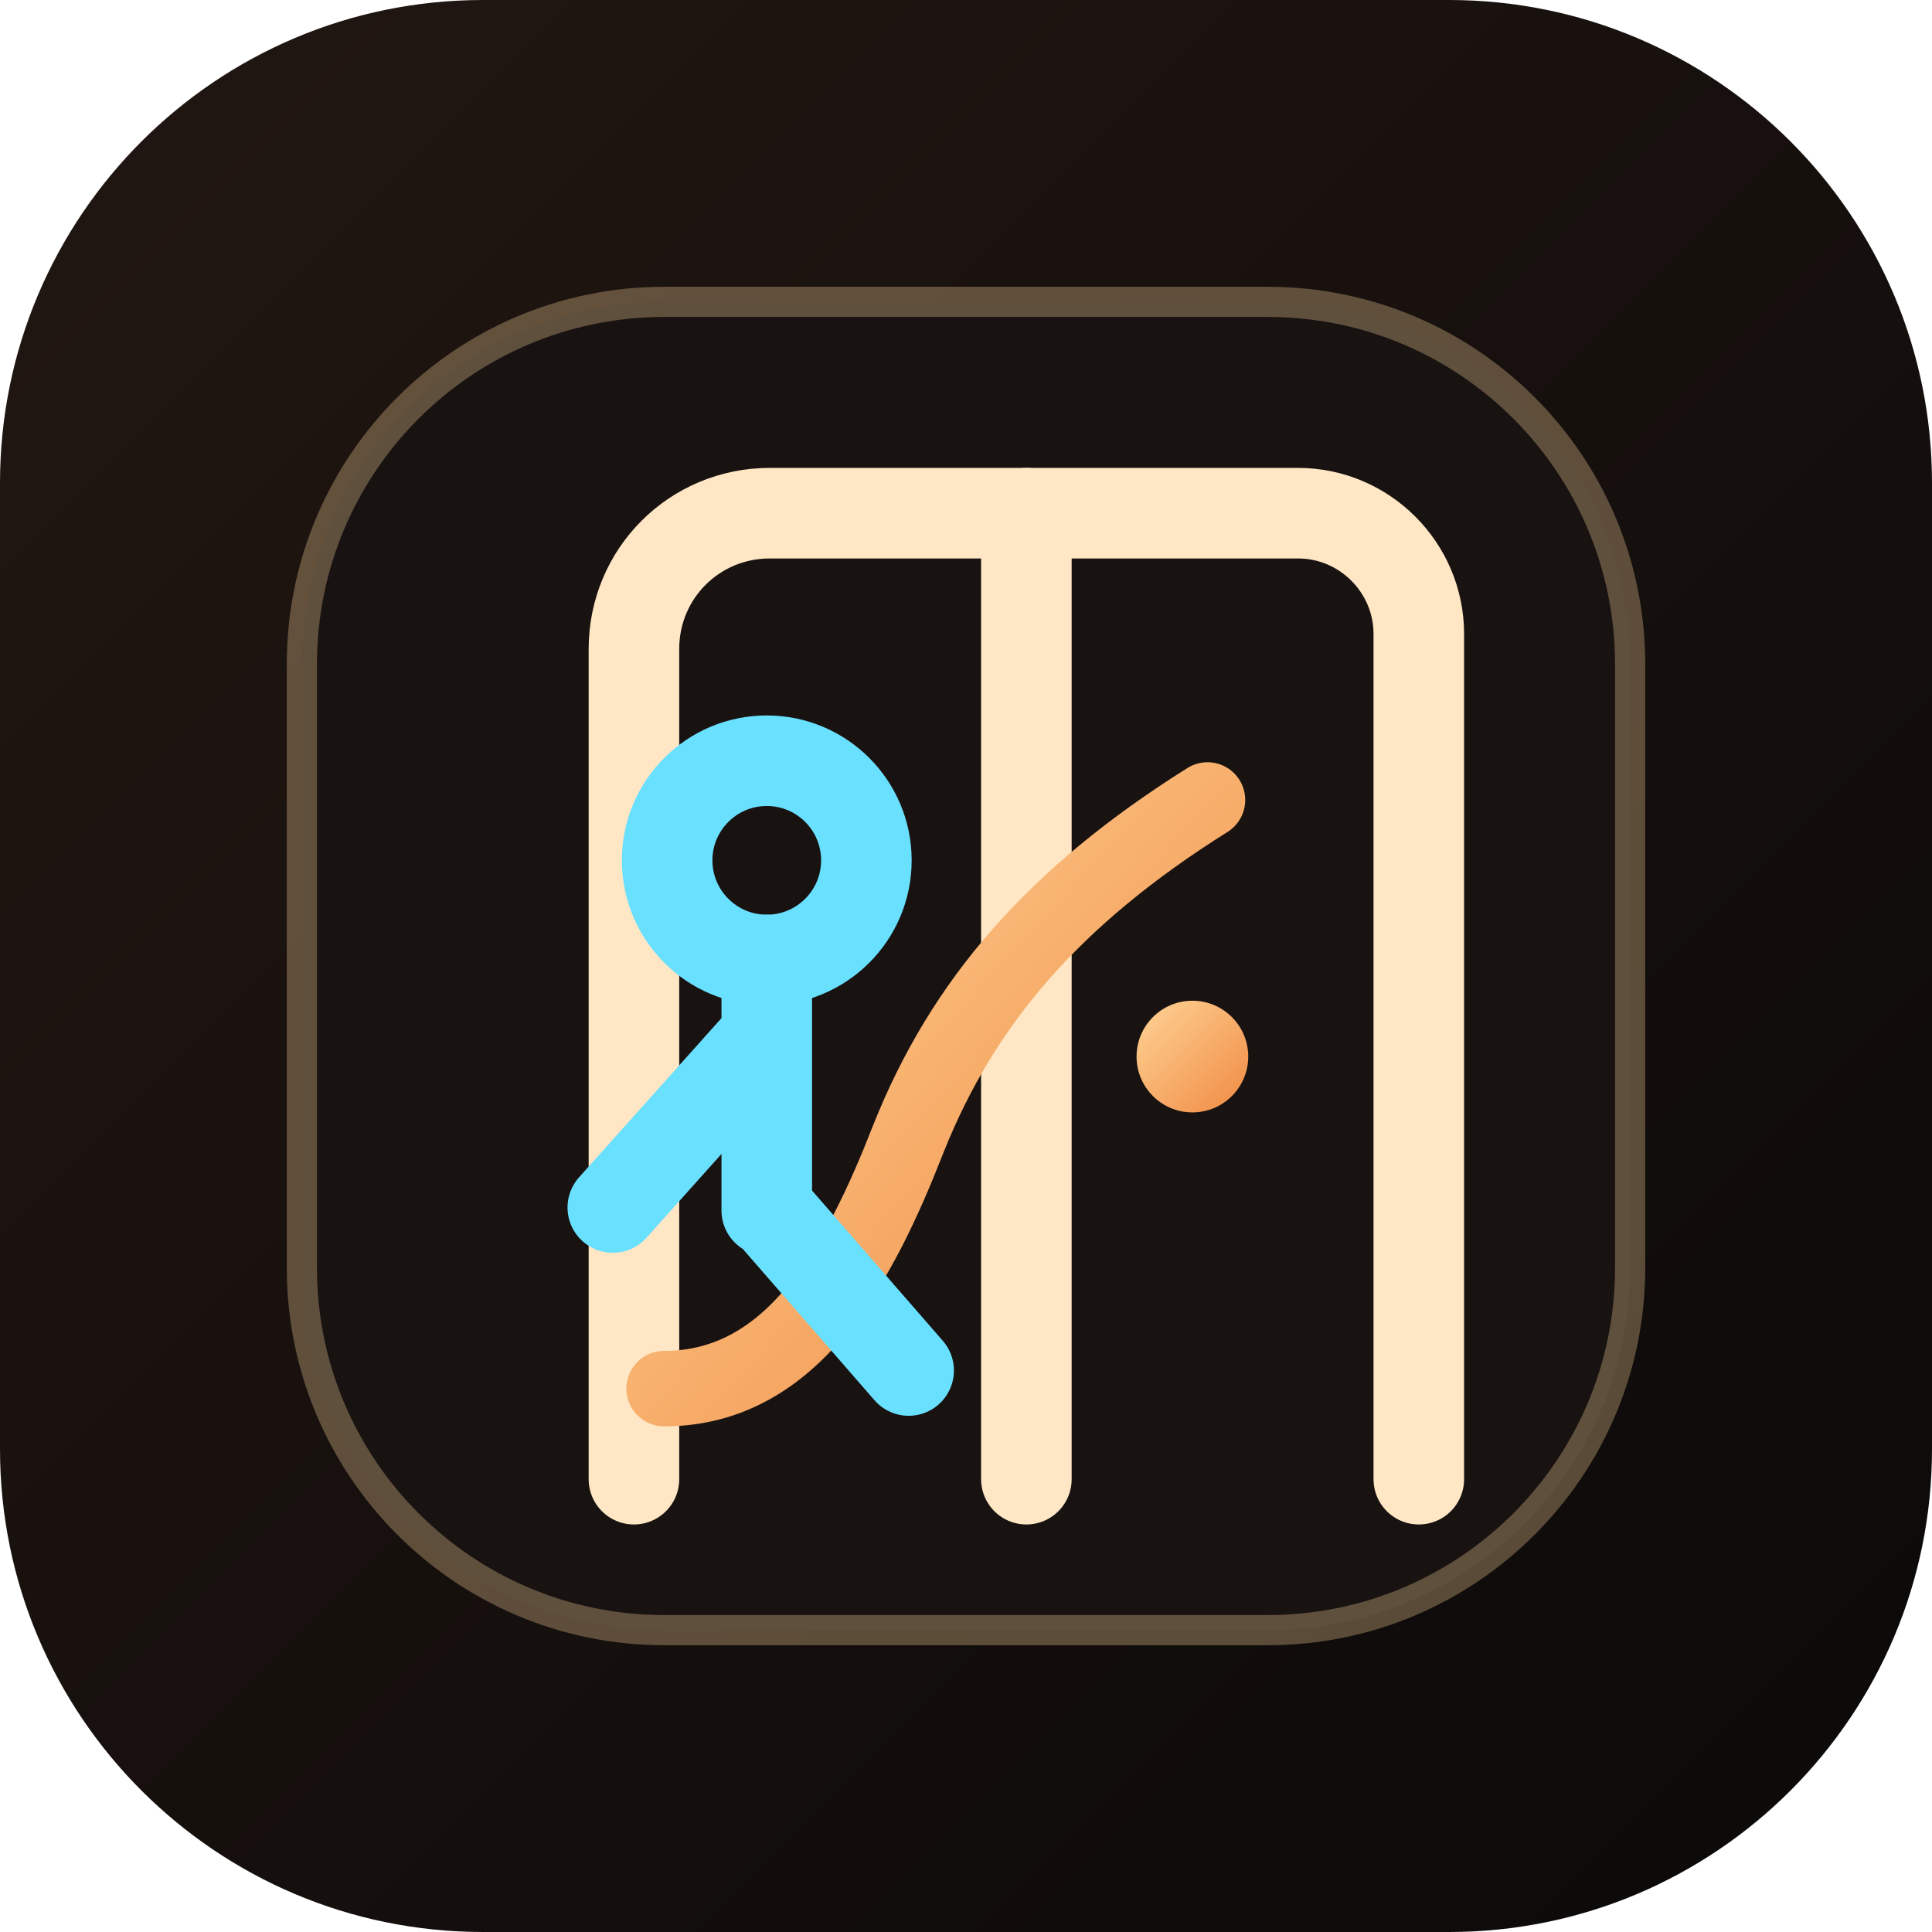
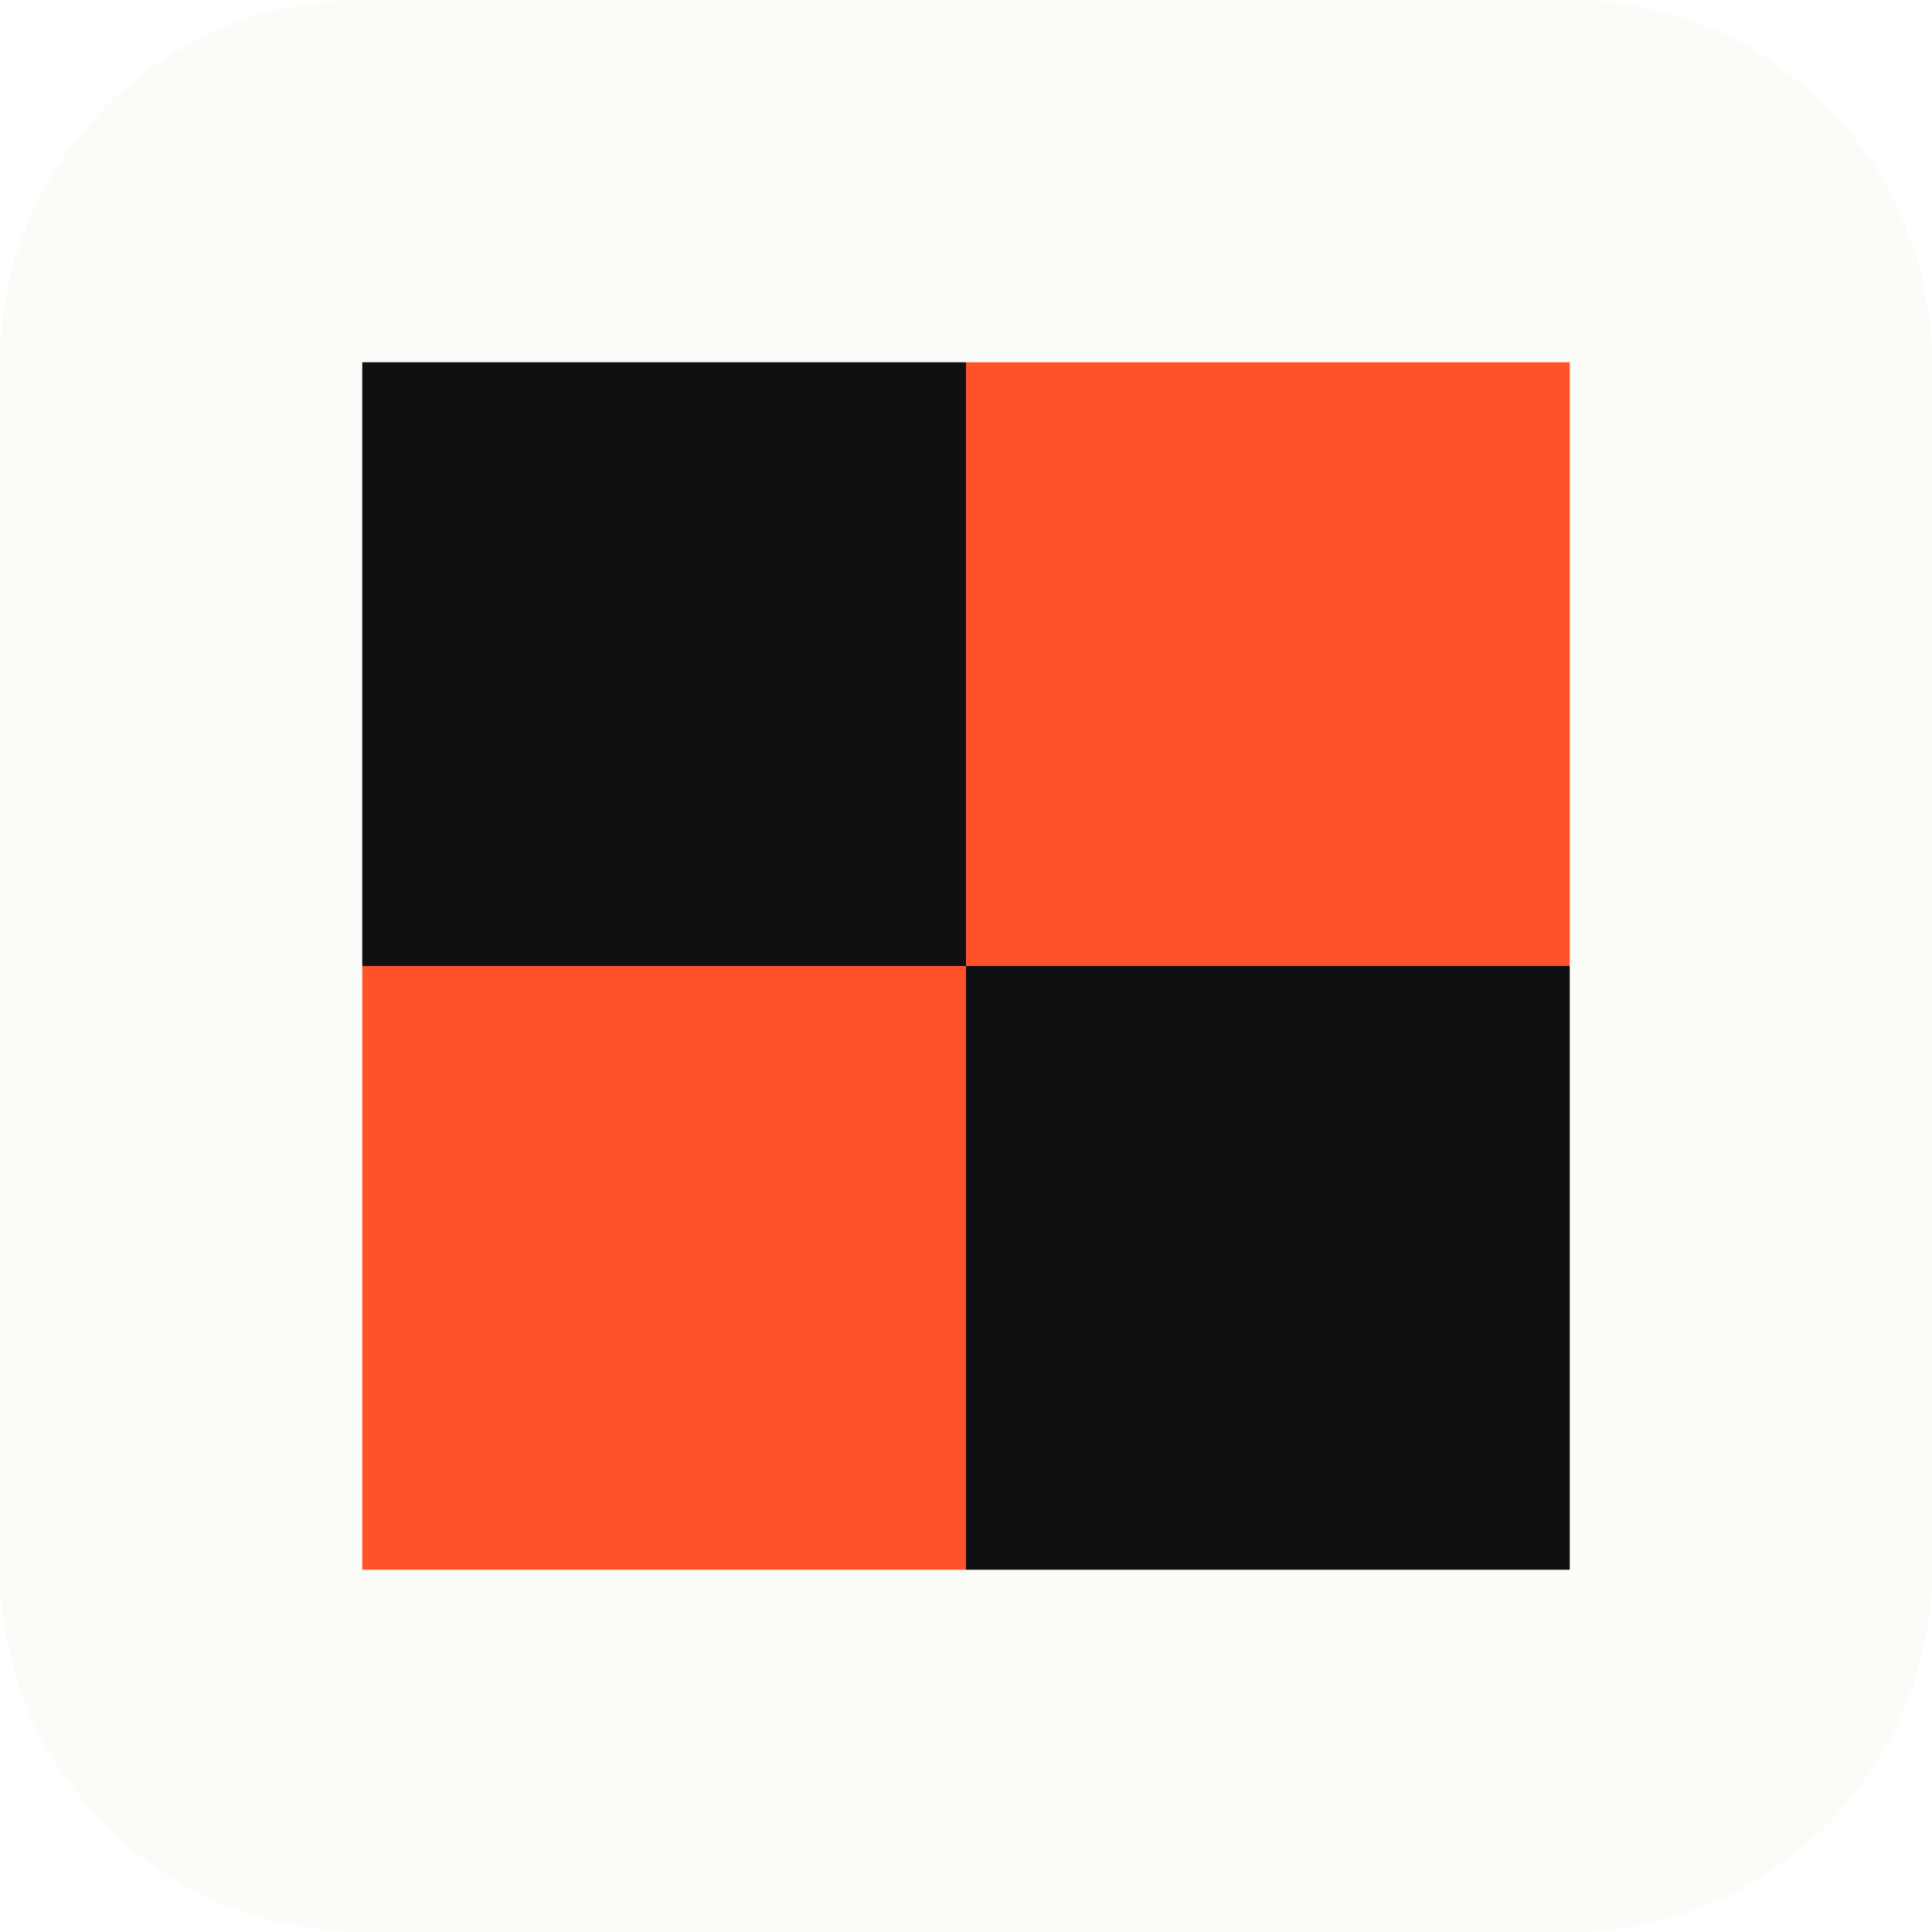
<svg xmlns="http://www.w3.org/2000/svg" viewBox="0 0 64 64">
-   <defs>
-     <linearGradient id="bg" x1="0%" y1="0%" x2="100%" y2="100%">
-       <stop offset="0%" stop-color="#221712" />
-       <stop offset="100%" stop-color="#0b0909" />
-     </linearGradient>
-     <linearGradient id="glow" x1="0%" y1="0%" x2="100%" y2="100%">
-       <stop offset="0%" stop-color="#ffd496" />
-       <stop offset="100%" stop-color="#f08a43" />
-     </linearGradient>
-   </defs>
-   <rect width="64" height="64" rx="16" fill="url(#bg)" />
-   <rect x="10" y="10" width="44" height="44" rx="12" fill="#181211" stroke="#f8d39a" stroke-opacity=".32" />
-   <path d="M21 49V21.5c0-2.5 2-4.5 4.5-4.5H43c2.2 0 4 1.8 4 4v28" fill="none" stroke="#ffe7c5" stroke-width="3" stroke-linecap="round" stroke-linejoin="round" />
-   <path d="M34 17v32" fill="none" stroke="#ffe7c5" stroke-width="3" stroke-linecap="round" />
-   <circle cx="39.5" cy="35" r="1.85" fill="url(#glow)" />
-   <path d="M22 46c4.3 0 6.5-4.2 8.1-8.3 1.8-4.5 4.8-8 9.9-11.2" fill="none" stroke="url(#glow)" stroke-width="2.5" stroke-linecap="round" />
-   <circle cx="25.4" cy="28.5" r="3.3" fill="none" stroke="#6ae0ff" stroke-width="3" />
-   <path d="M25.4 31.8v8.3m0-5.8l-5.1 5.7m5.1 0l4.7 5.4" fill="none" stroke="#6ae0ff" stroke-width="3" stroke-linecap="round" stroke-linejoin="round" />
+   <rect width="64" height="64" rx="12" fill="#fbfbf8" />
+   <rect x="12" y="12" width="20" height="20" fill="#101013" />
+   <rect x="32" y="12" width="20" height="20" fill="#ff5229" />
+   <rect x="12" y="32" width="20" height="20" fill="#ff5229" />
+   <rect x="32" y="32" width="20" height="20" fill="#101013" />
</svg>
